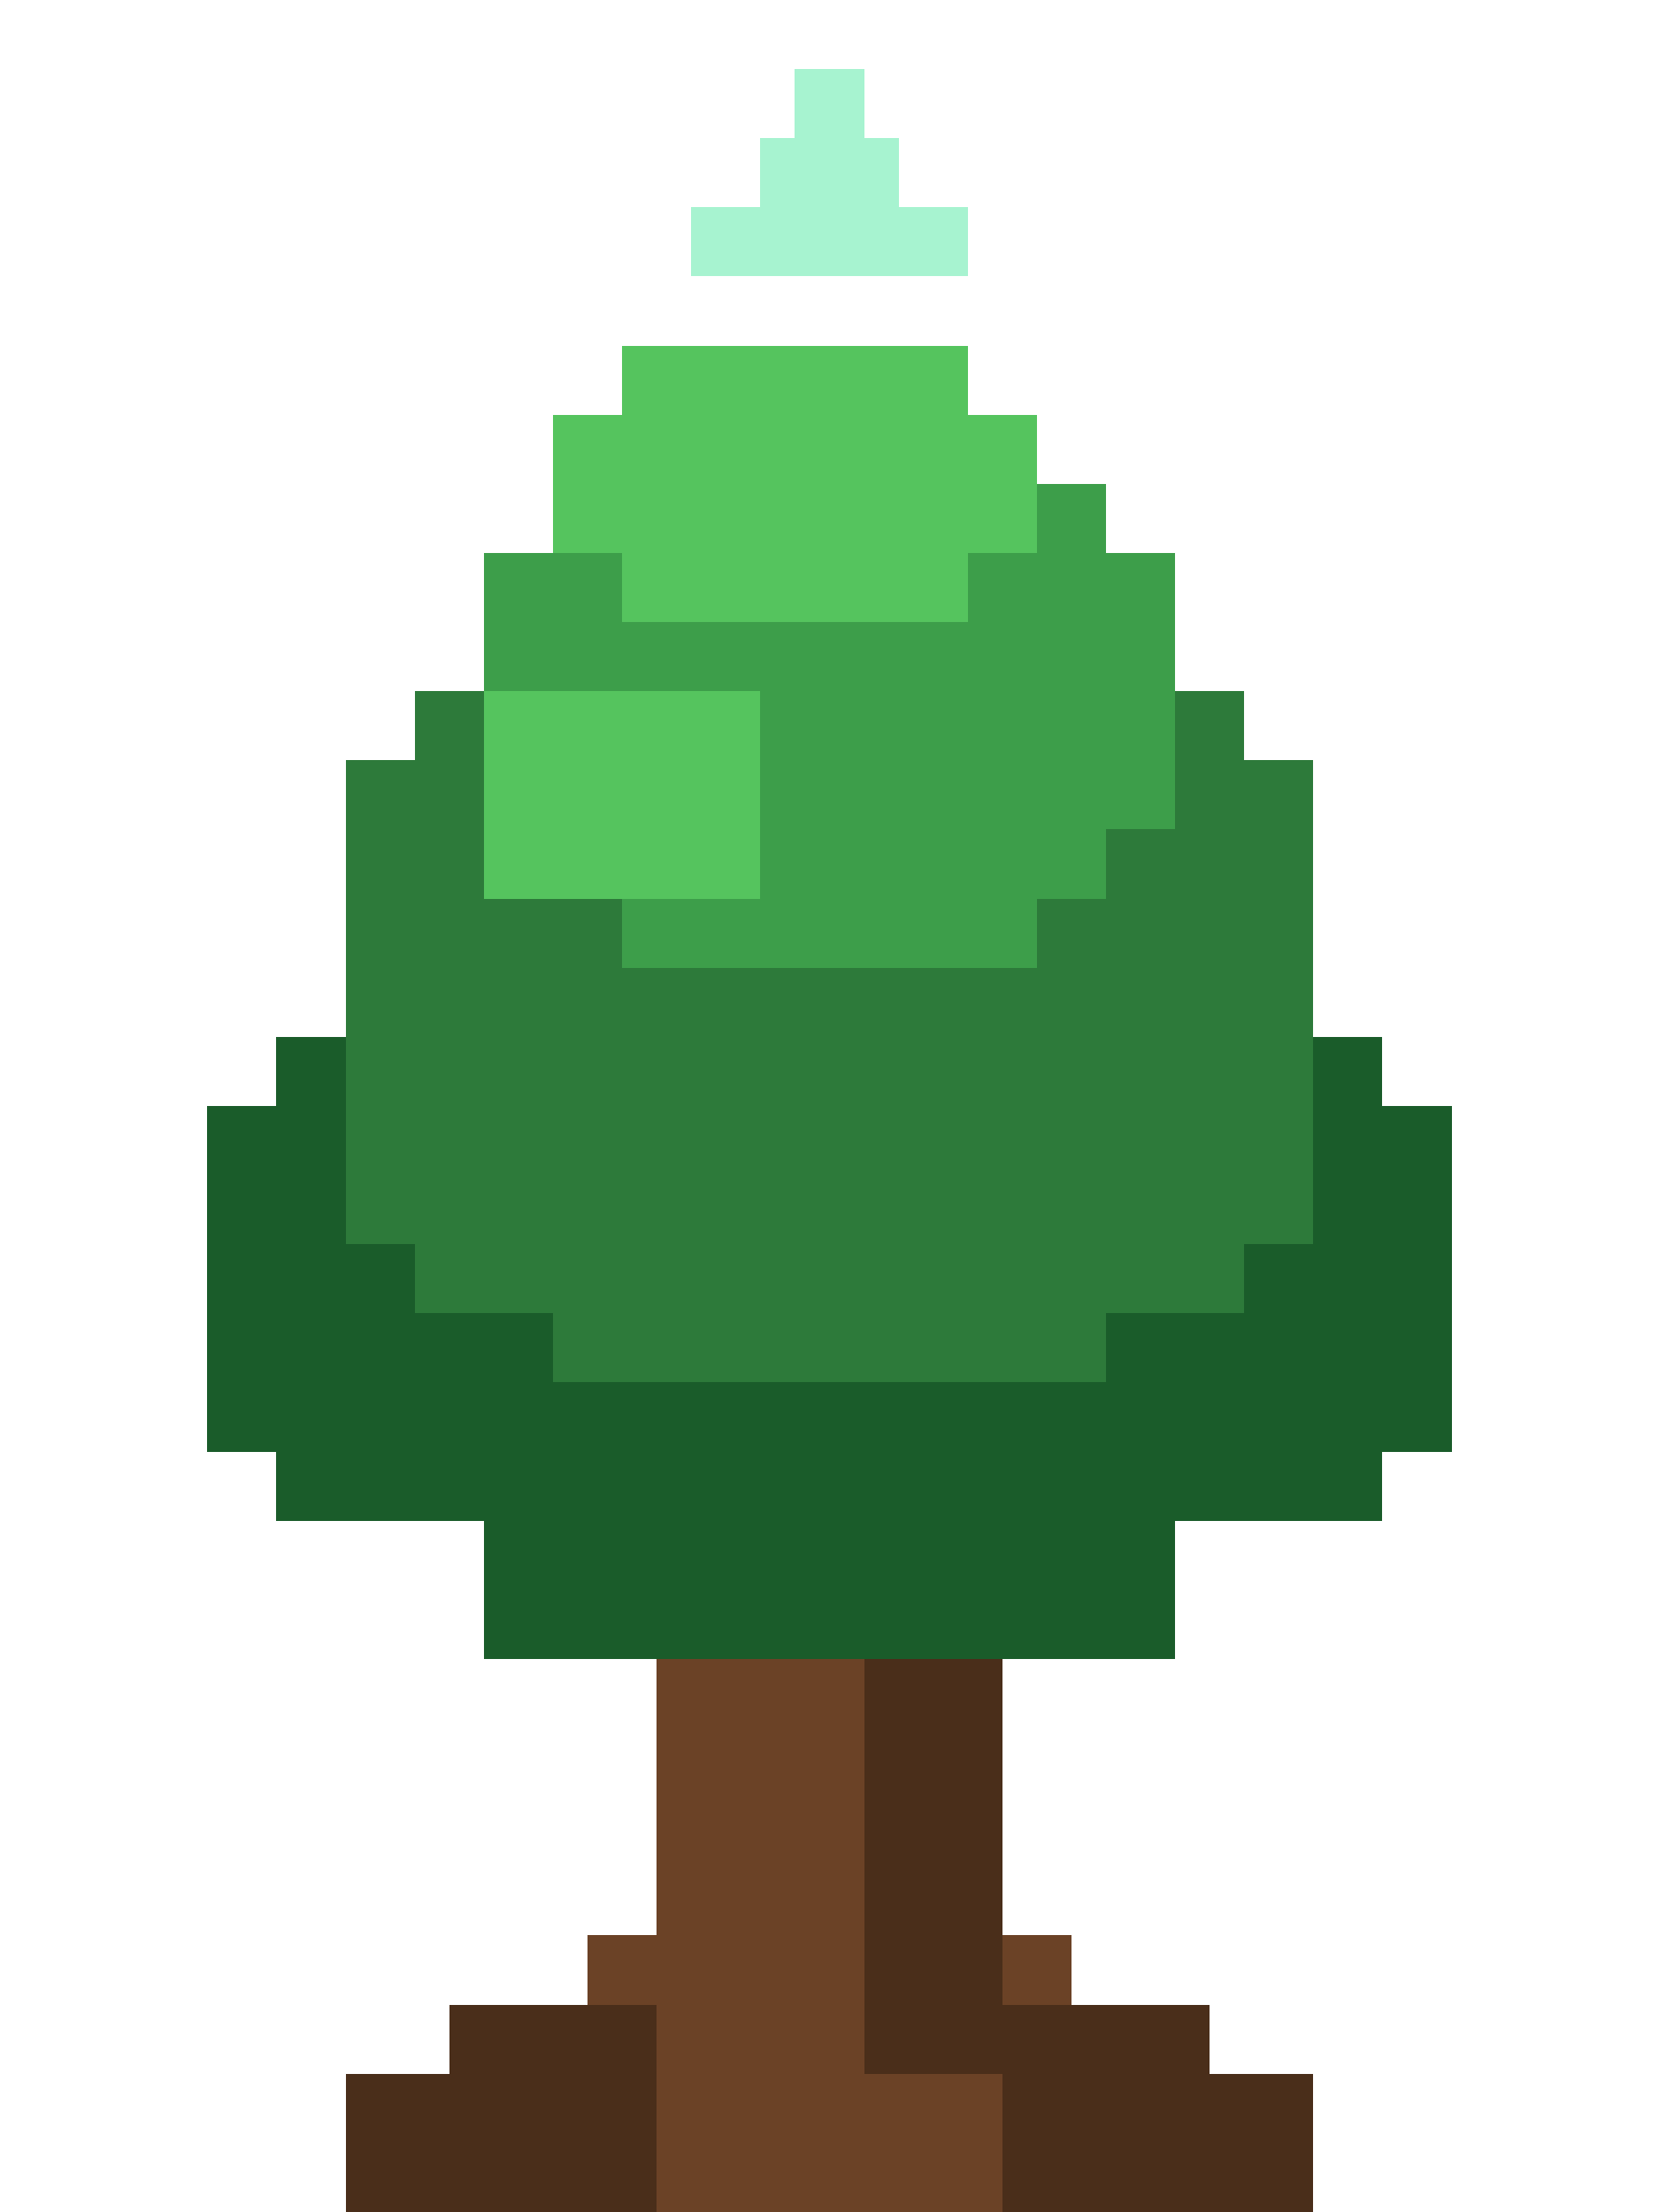
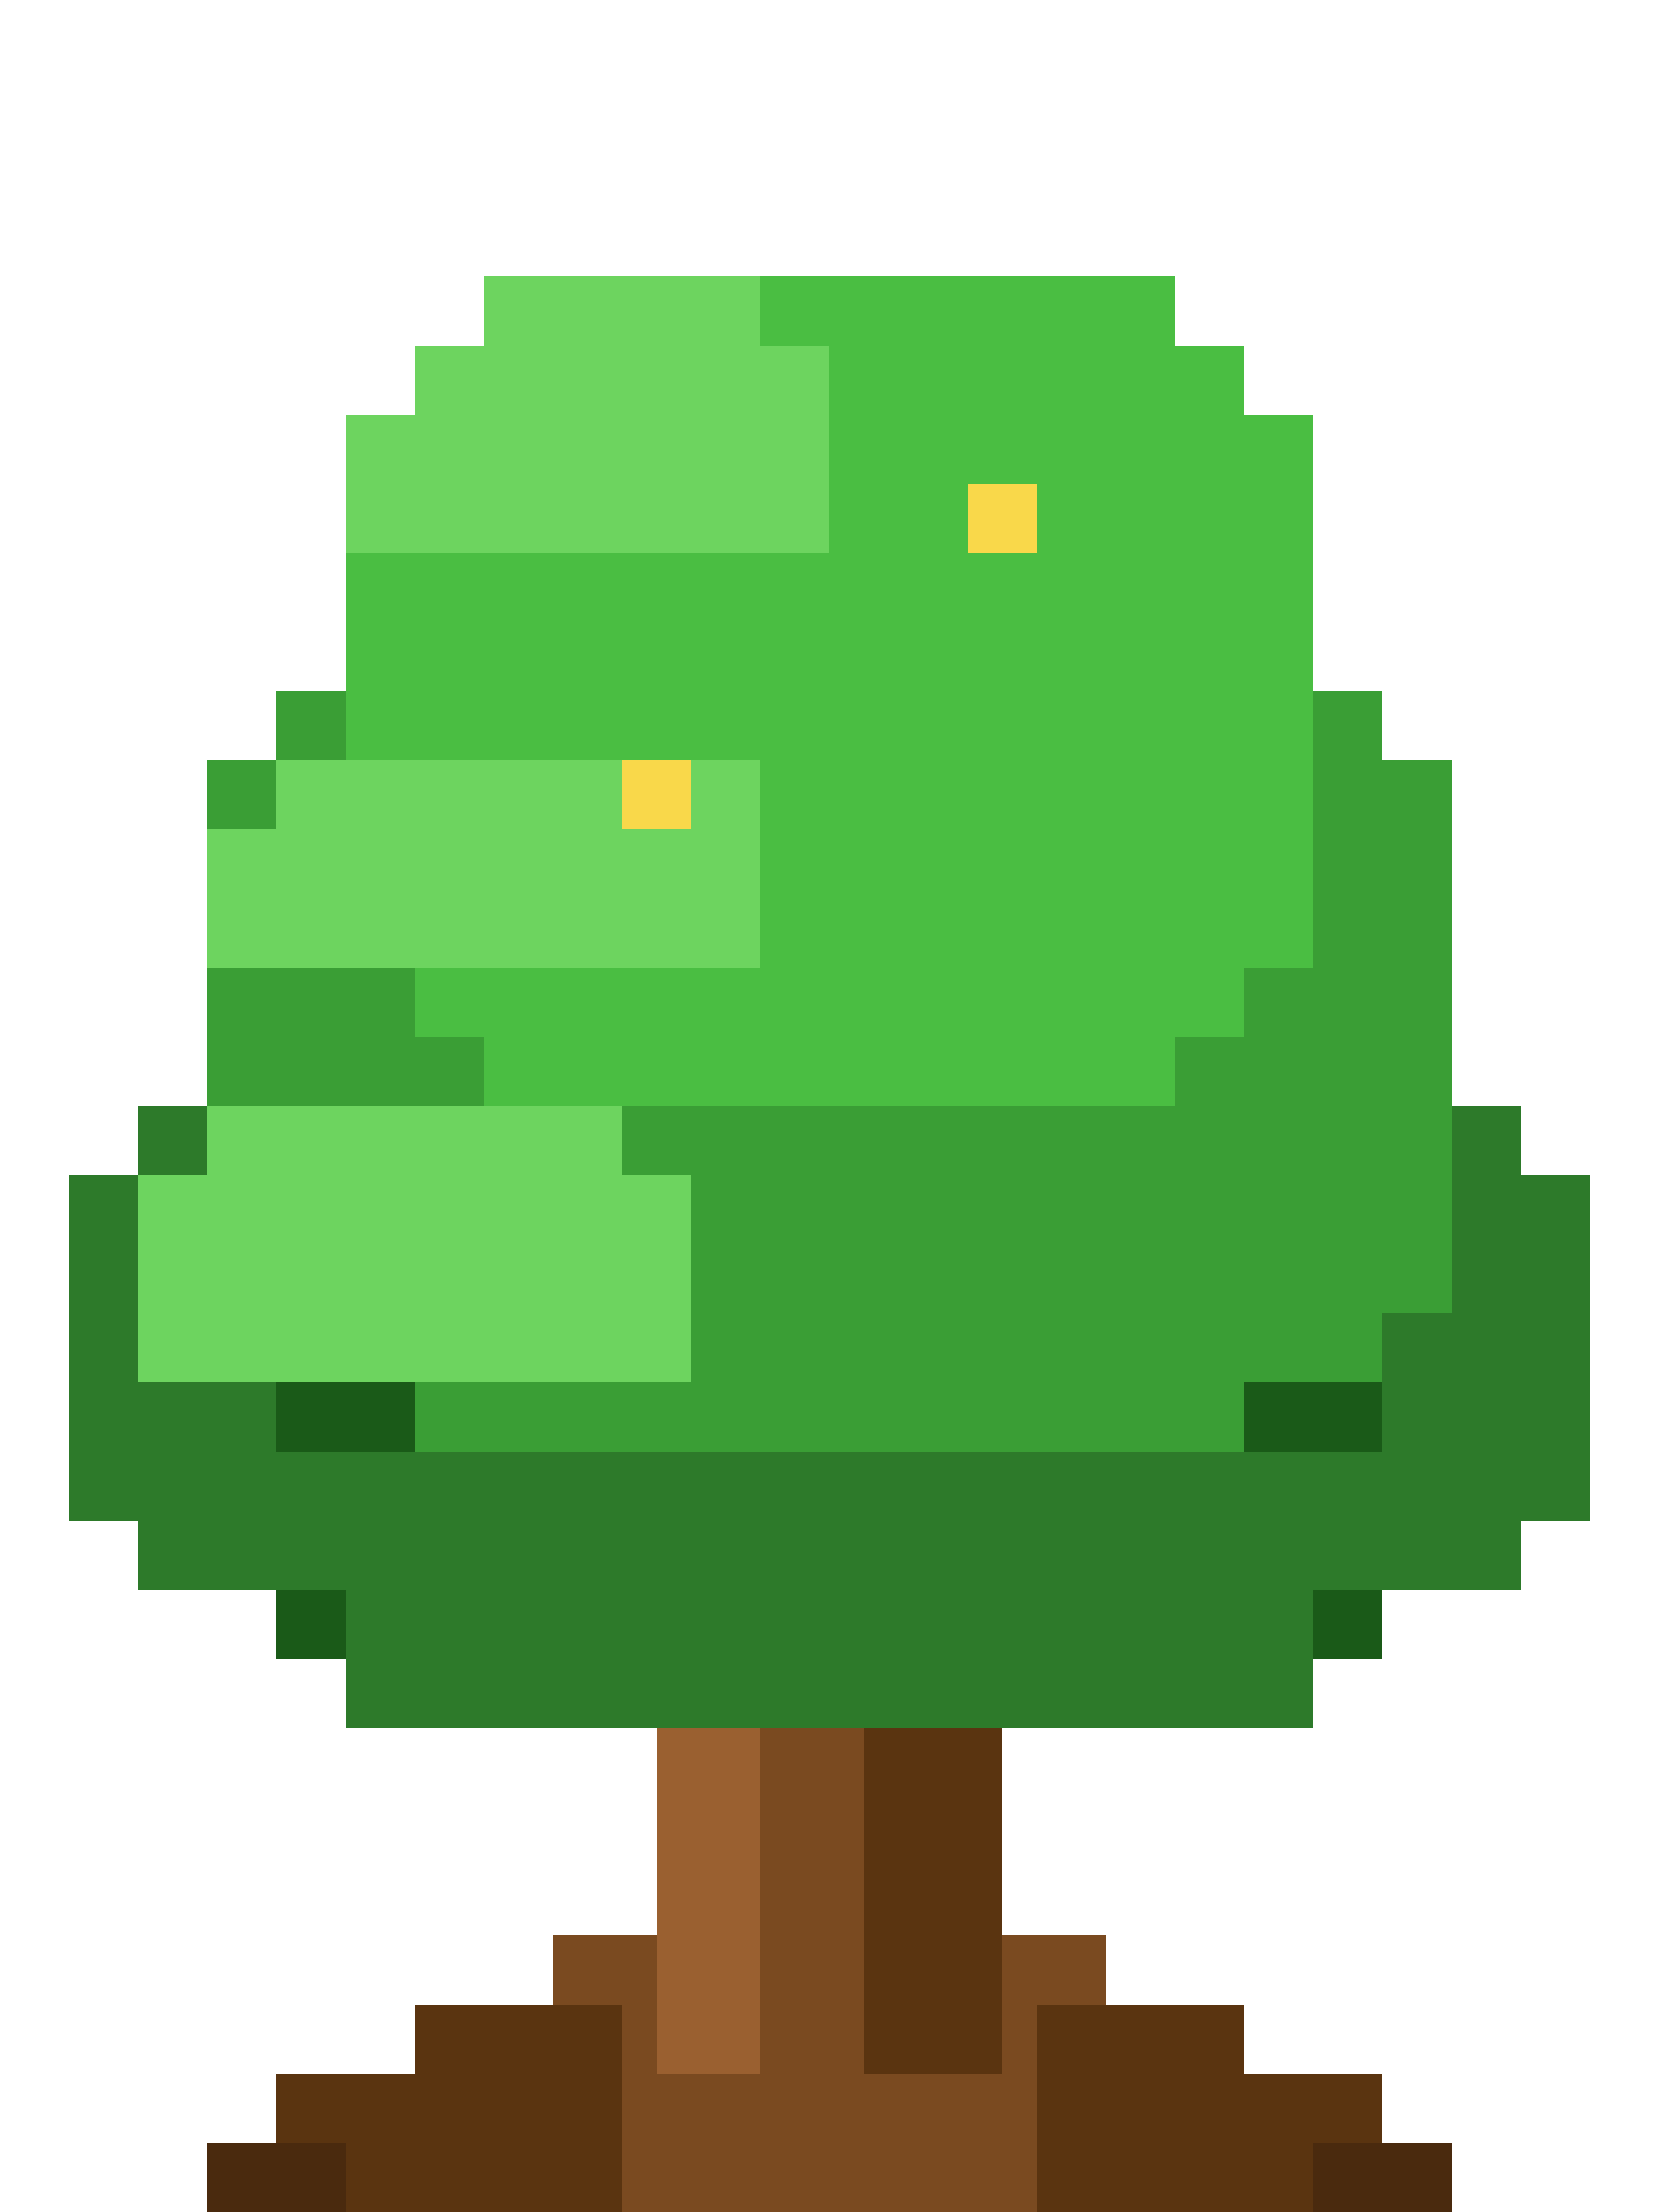
<svg xmlns="http://www.w3.org/2000/svg" width="48" height="64" viewBox="0 0 48 64" shape-rendering="crispEdges" image-rendering="pixelated">
-   <rect x="17" y="56" width="14" height="8" fill="#6b4226" />
-   <rect x="13" y="58" width="6" height="6" fill="#4a2e1a" />
-   <rect x="29" y="58" width="6" height="6" fill="#4a2e1a" />
-   <rect x="10" y="60" width="4" height="4" fill="#4a2e1a" />
-   <rect x="34" y="60" width="4" height="4" fill="#4a2e1a" />
-   <rect x="19" y="42" width="10" height="18" fill="#6b4226" />
-   <rect x="25" y="42" width="4" height="18" fill="#4a2e1a" />
-   <rect x="8" y="30" width="32" height="14" fill="#1a5c2a" />
-   <rect x="6" y="32" width="36" height="10" fill="#1a5c2a" />
-   <rect x="10" y="28" width="28" height="4" fill="#1a5c2a" />
-   <rect x="14" y="44" width="20" height="4" fill="#1a5c2a" />
-   <rect x="12" y="20" width="24" height="18" fill="#2d7a3a" />
-   <rect x="10" y="22" width="28" height="14" fill="#2d7a3a" />
-   <rect x="14" y="18" width="20" height="4" fill="#2d7a3a" />
-   <rect x="16" y="36" width="16" height="4" fill="#2d7a3a" />
-   <rect x="16" y="14" width="16" height="12" fill="#3d9e4a" />
-   <rect x="14" y="16" width="20" height="8" fill="#3d9e4a" />
-   <rect x="18" y="12" width="12" height="4" fill="#3d9e4a" />
-   <rect x="18" y="26" width="12" height="2" fill="#3d9e4a" />
-   <rect x="18" y="10" width="10" height="8" fill="#55c45e" />
-   <rect x="16" y="12" width="14" height="4" fill="#55c45e" />
-   <rect x="14" y="20" width="8" height="6" fill="#55c45e" />
-   <rect x="22" y="4" width="4" height="4" fill="#a7f3d0" />
-   <rect x="20" y="6" width="8" height="2" fill="#a7f3d0" />
-   <rect x="23" y="2" width="2" height="2" fill="#a7f3d0" />
+   <rect x="16" y="56" width="16" height="8" fill="#7a4a20" />
+   <rect x="12" y="58" width="6" height="6" fill="#5a3410" />
+   <rect x="30" y="58" width="6" height="6" fill="#5a3410" />
+   <rect x="8" y="60" width="6" height="4" fill="#5a3410" />
+   <rect x="34" y="60" width="6" height="4" fill="#5a3410" />
+   <rect x="6" y="62" width="4" height="2" fill="#4a2a0e" />
+   <rect x="38" y="62" width="4" height="2" fill="#4a2a0e" />
+   <rect x="19" y="40" width="10" height="20" fill="#7a4a20" />
+   <rect x="25" y="40" width="4" height="20" fill="#5a3410" />
+   <rect x="19" y="40" width="3" height="20" fill="#9a6030" />
+   <rect x="8" y="44" width="32" height="4" fill="#1a5a18" />
+   <rect x="4" y="40" width="40" height="6" fill="#1a5a18" />
+   <rect x="4" y="32" width="40" height="14" fill="#2d7a2a" />
+   <rect x="2" y="34" width="44" height="10" fill="#2d7a2a" />
+   <rect x="6" y="28" width="36" height="6" fill="#2d7a2a" />
+   <rect x="10" y="46" width="28" height="4" fill="#2d7a2a" />
+   <rect x="8" y="40" width="32" height="2" fill="#1a5a18" />
+   <rect x="8" y="20" width="32" height="20" fill="#3a9e35" />
+   <rect x="6" y="22" width="36" height="16" fill="#3a9e35" />
+   <rect x="10" y="18" width="28" height="4" fill="#3a9e35" />
+   <rect x="12" y="38" width="24" height="4" fill="#3a9e35" />
+   <rect x="12" y="28" width="24" height="2" fill="#1a5a18" />
+   <rect x="12" y="10" width="24" height="20" fill="#4abe42" />
+   <rect x="10" y="12" width="28" height="16" fill="#4abe42" />
+   <rect x="14" y="8" width="20" height="4" fill="#4abe42" />
+   <rect x="14" y="28" width="20" height="4" fill="#4abe42" />
+   <rect x="12" y="10" width="12" height="6" fill="#6dd45f" />
+   <rect x="10" y="12" width="10" height="4" fill="#6dd45f" />
+   <rect x="14" y="8" width="8" height="4" fill="#6dd45f" />
+   <rect x="8" y="22" width="14" height="6" fill="#6dd45f" />
+   <rect x="6" y="24" width="12" height="4" fill="#6dd45f" />
+   <rect x="4" y="34" width="16" height="6" fill="#6dd45f" />
+   <rect x="6" y="32" width="12" height="4" fill="#6dd45f" />
+   <rect x="28" y="14" width="2" height="2" fill="#f9d84a" />
+   <rect x="18" y="22" width="2" height="2" fill="#f9d84a" />
</svg>
